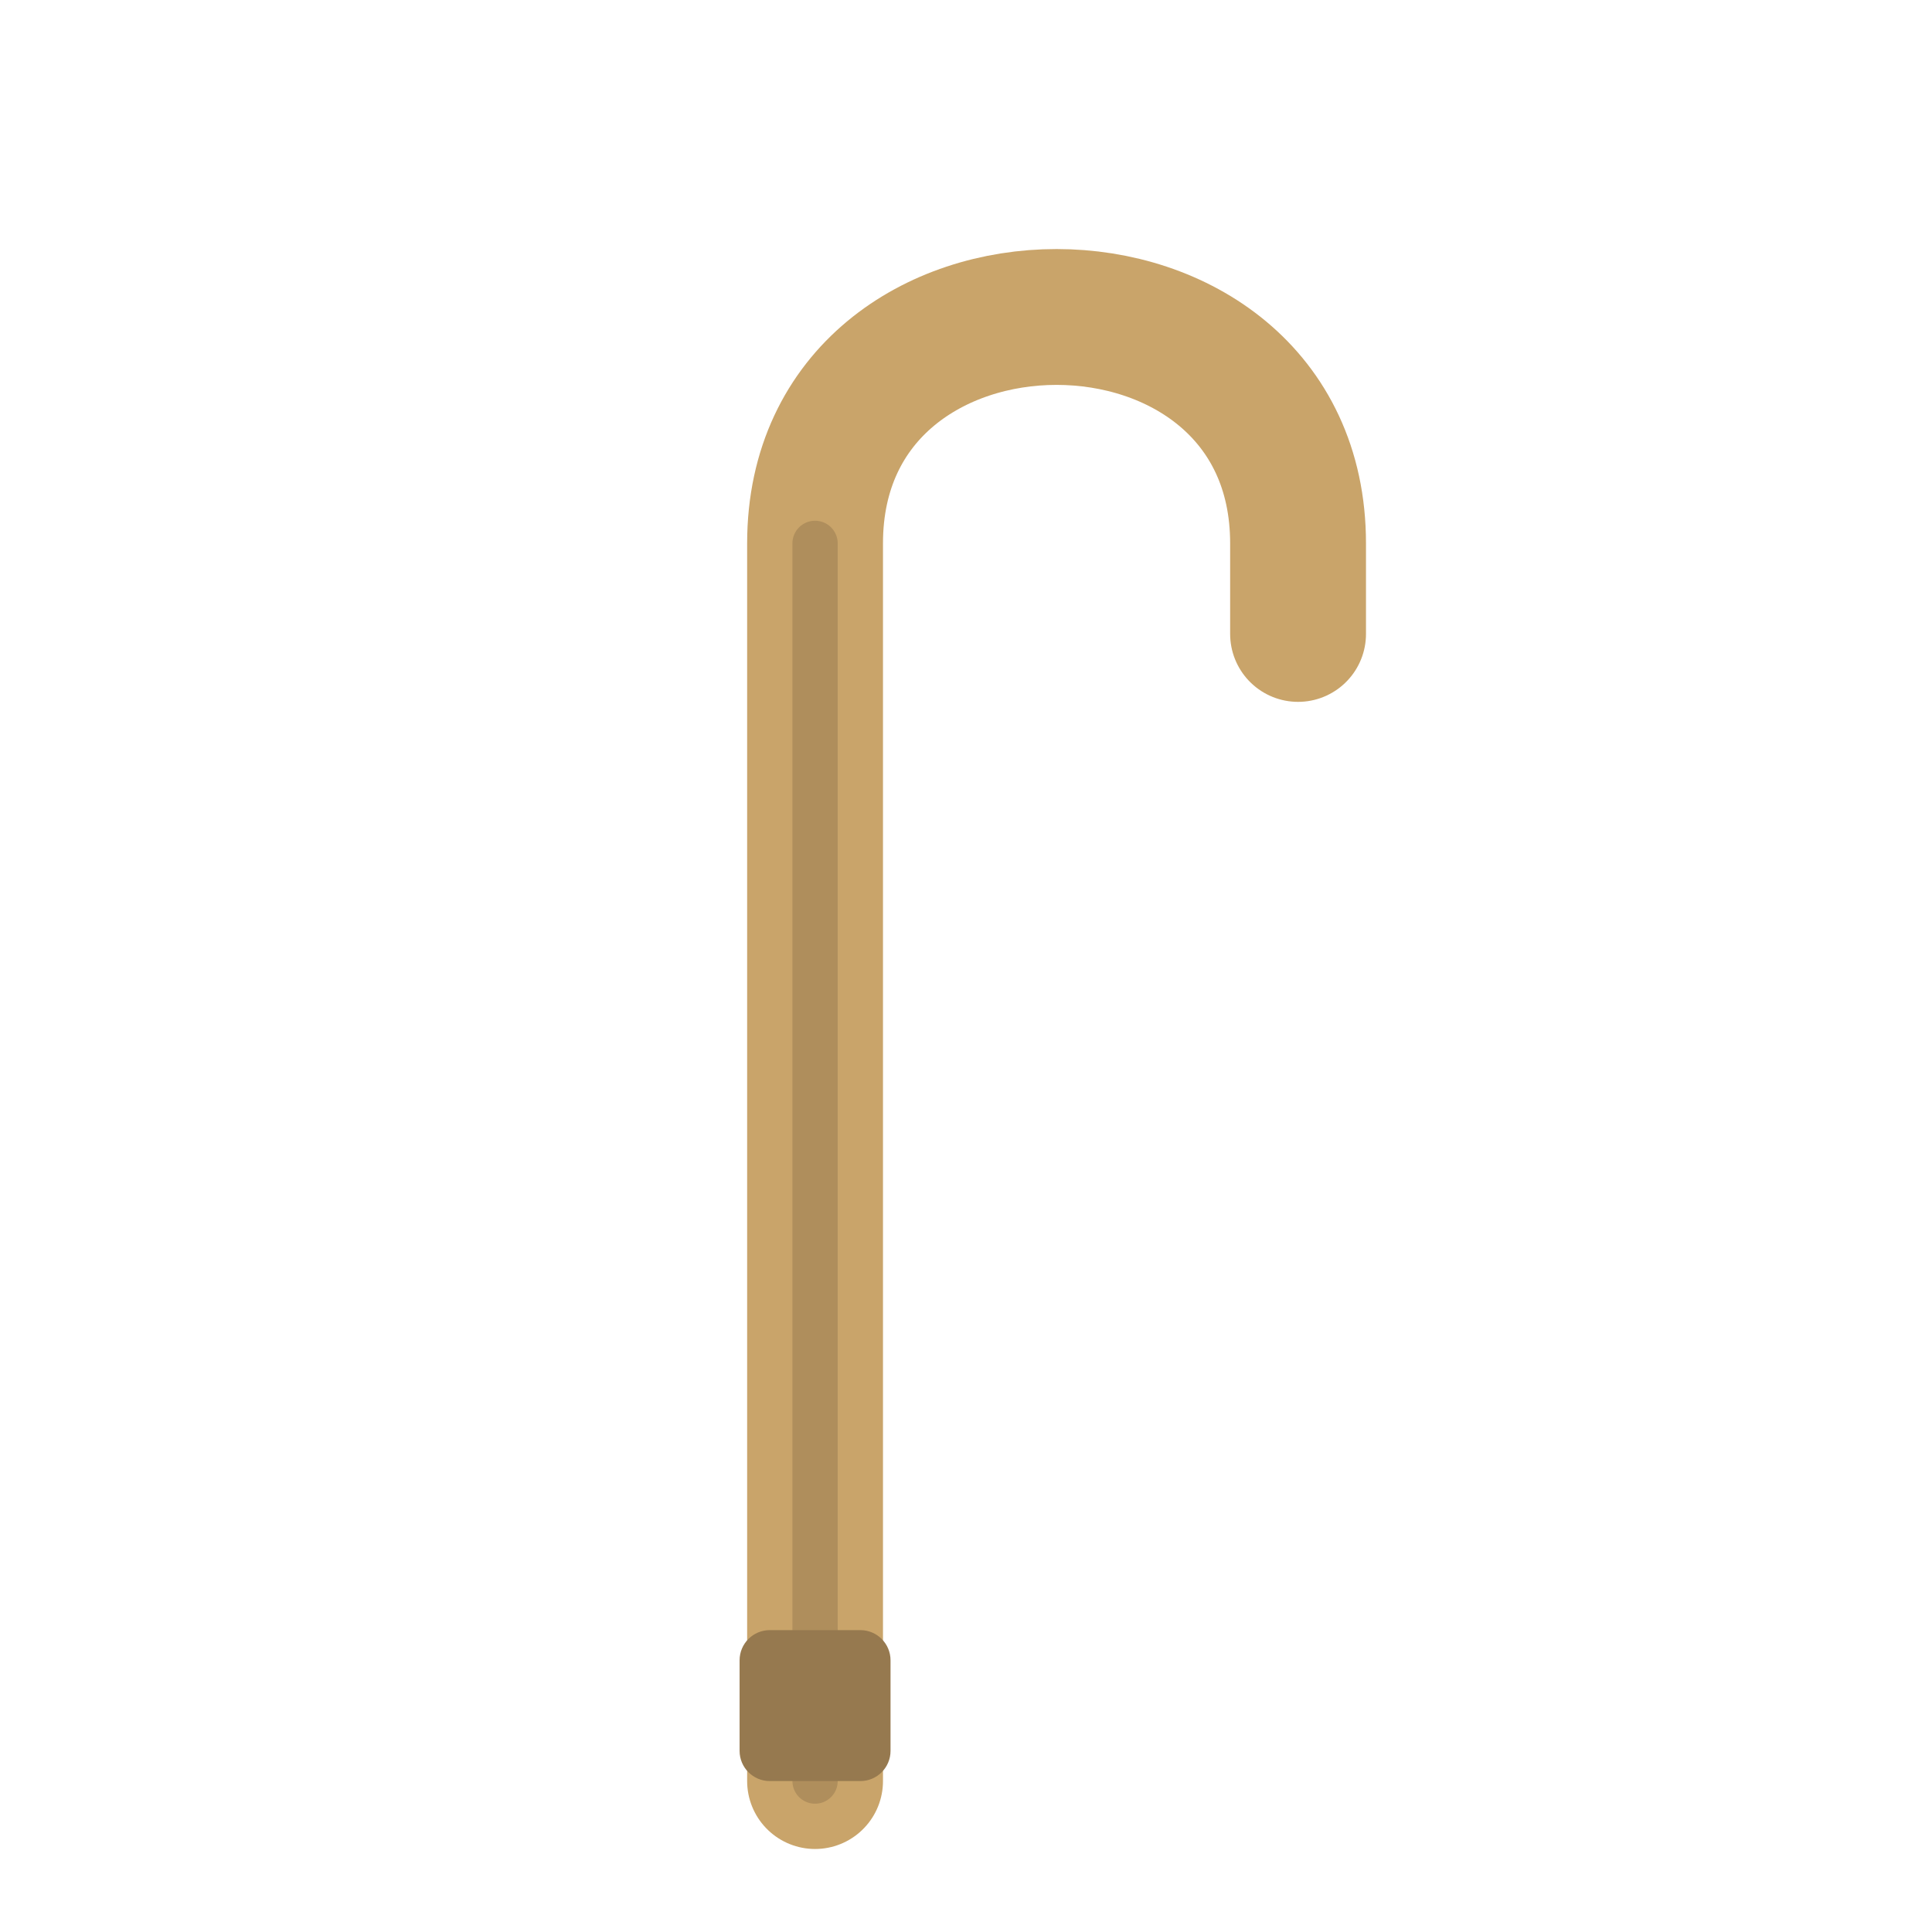
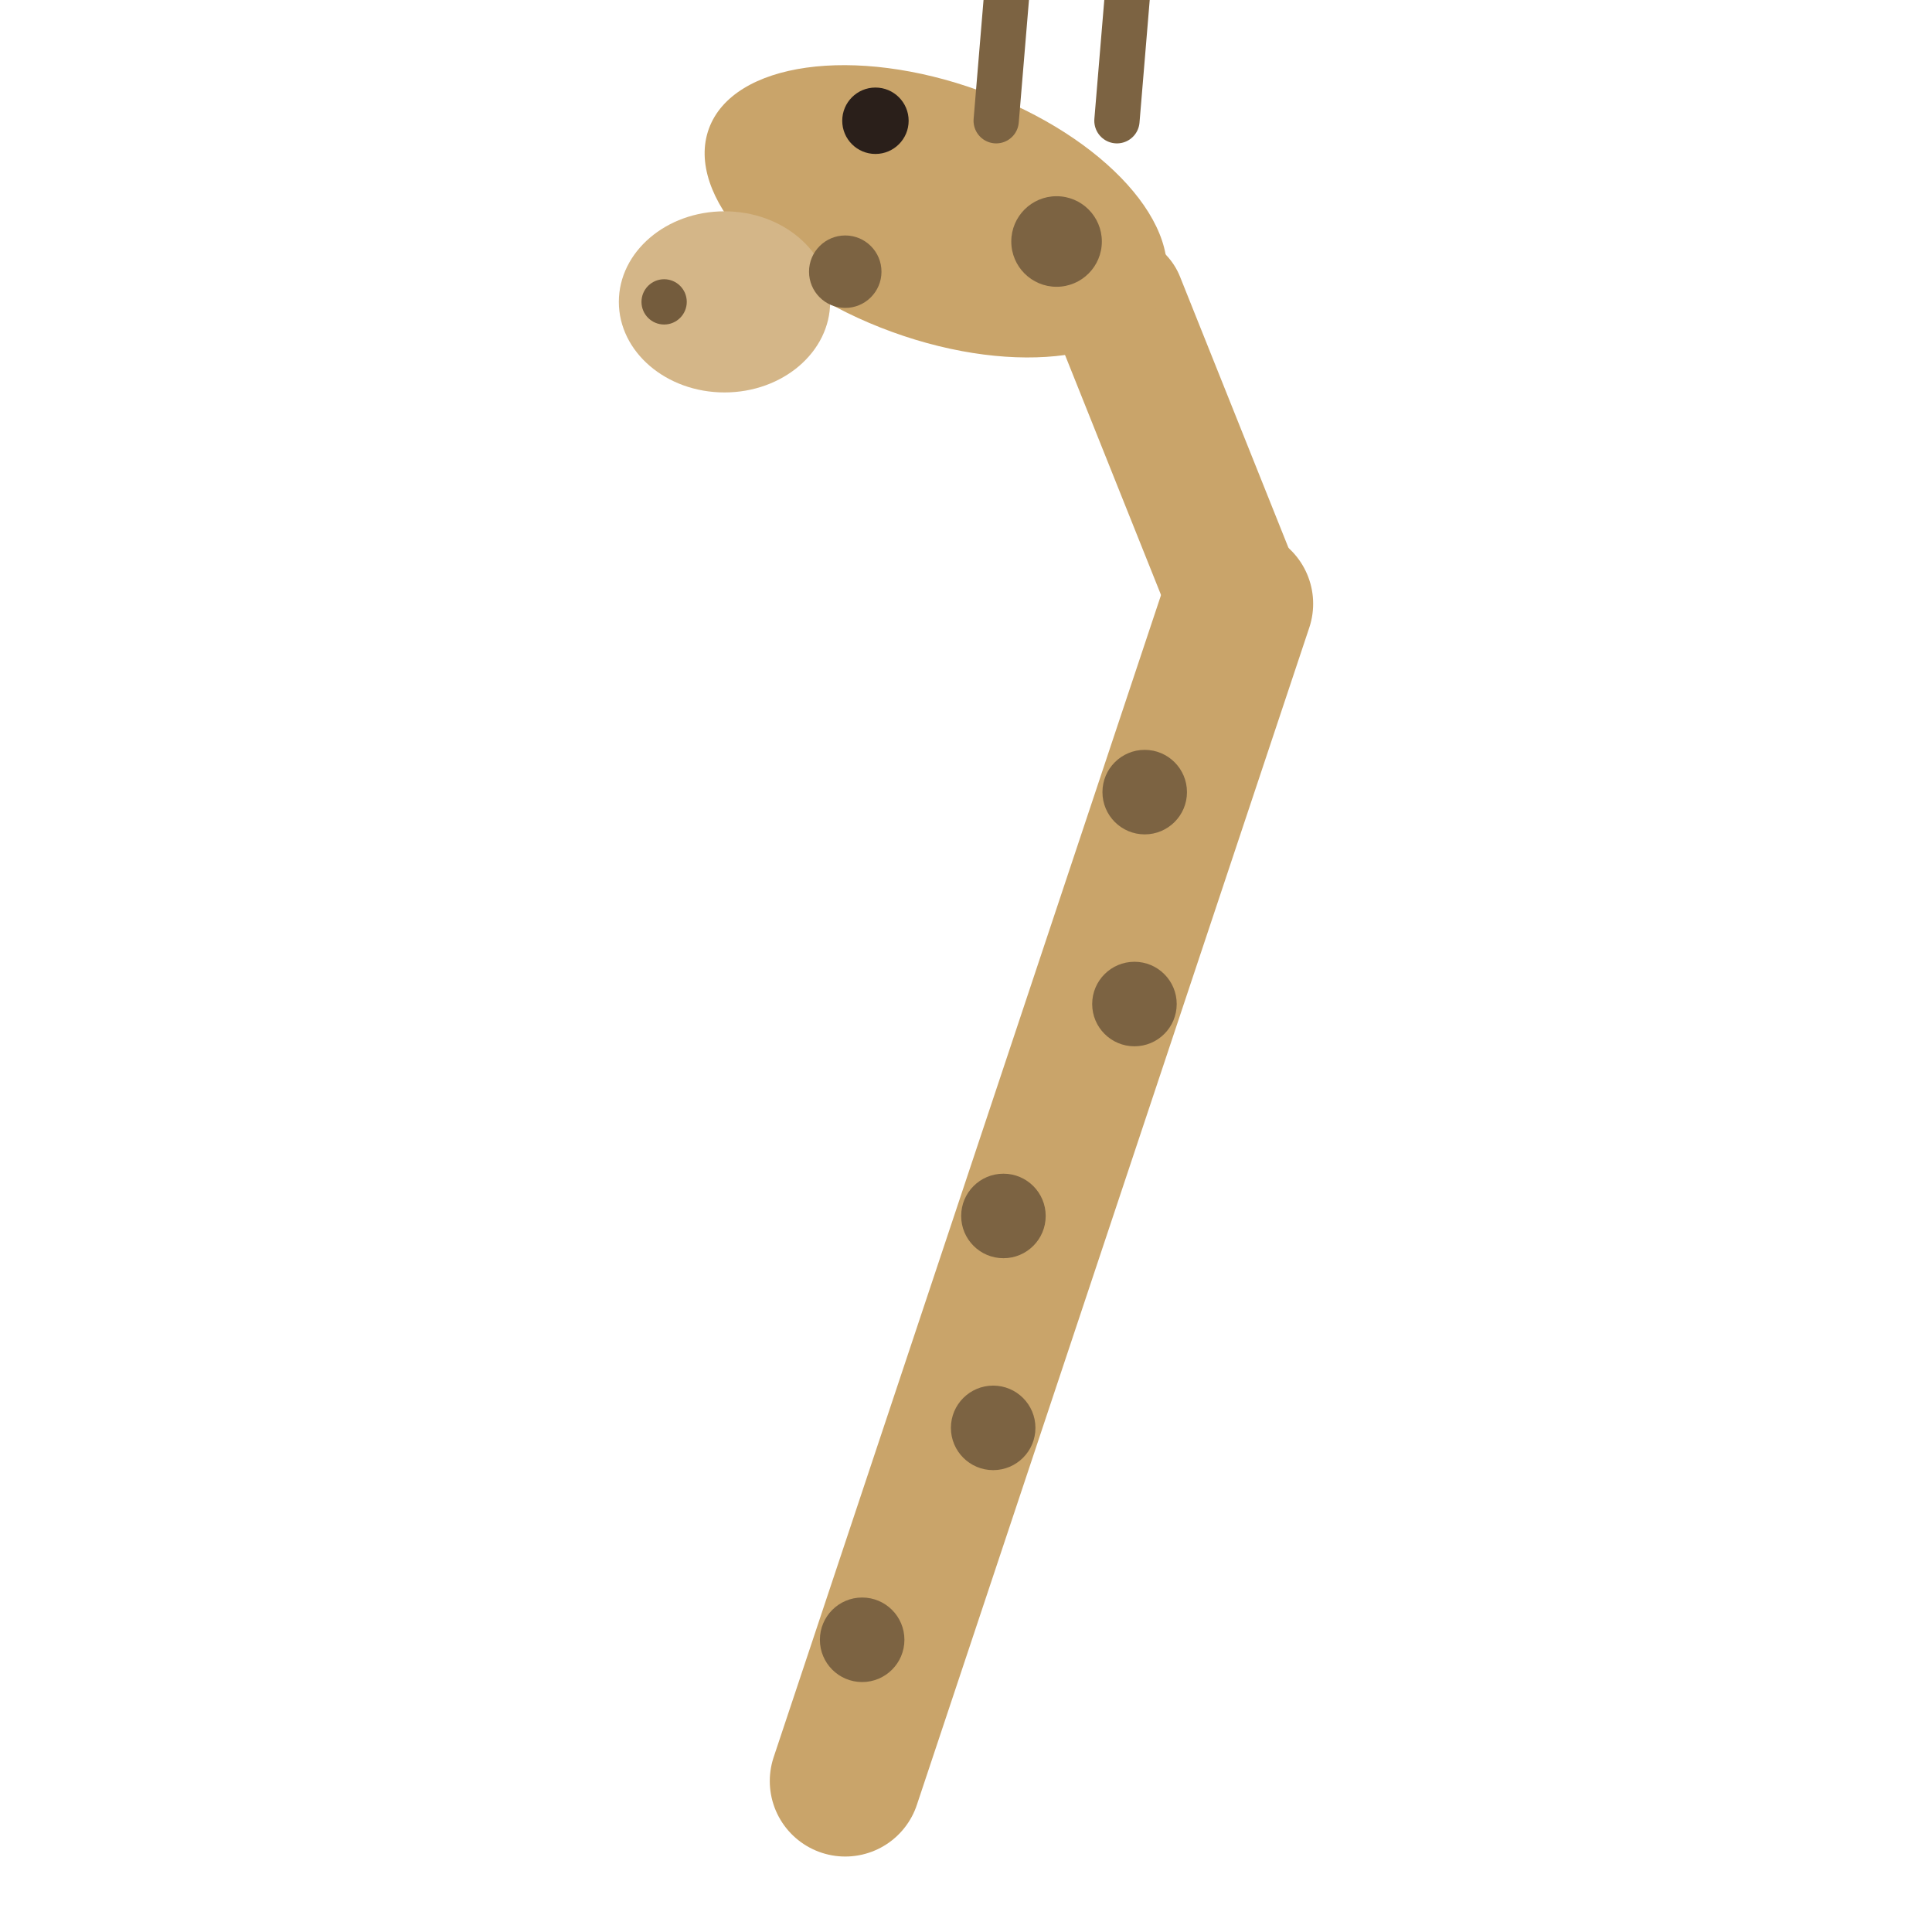
<svg xmlns="http://www.w3.org/2000/svg" width="256" height="256" viewBox="0 0 128 128">
-   <path d="M54 118V36c0-20 32-20 32 0v6" fill="none" stroke="#c9a46a" stroke-width="9" stroke-linecap="round" stroke-linejoin="round" />
-   <path d="M54 118V36" fill="none" stroke="#af8e5c" stroke-width="3" stroke-linecap="round" stroke-linejoin="round" />
-   <rect x="49" y="108" width="10" height="10" rx="2" fill="#96794f" />
+   <path d="M56 118L82 40" fill="none" stroke="#c9a46a" stroke-width="10" stroke-linecap="round" stroke-linejoin="round" />
+   <circle cx="57.12" cy="108.64" r="2.8" fill="#7c6342" />
+   <circle cx="65.8" cy="94.6" r="2.8" fill="#7c6342" />
+   <circle cx="66.48" cy="80.56" r="2.8" fill="#7c6342" />
+   <circle cx="75.16" cy="66.52" r="2.8" fill="#7c6342" />
+   <circle cx="75.84" cy="52.48" r="2.8" fill="#7c6342" />
+   <path d="M82 40L74 20" fill="none" stroke="#c9a46a" stroke-width="9" stroke-linecap="round" stroke-linejoin="round" />
+   <ellipse cx="62" cy="14" rx="16" ry="8.5" fill="#c9a46a" transform="rotate(20 62 14)" />
+   <ellipse cx="48" cy="20" rx="7" ry="6" fill="#d4b688" />
+   <circle cx="58" cy="8" r="2.2" fill="#2a1f1a" />
+   <circle cx="44" cy="20" r="1.5" fill="#745c3d" />
+   <path d="M66 8L67 -4" fill="none" stroke="#7c6342" stroke-width="3" stroke-linecap="round" stroke-linejoin="round" />
+   <circle cx="67" cy="-5" r="3.2" fill="#7c6342" />
+   <path d="M74 8L75 -4" fill="none" stroke="#7c6342" stroke-width="3" stroke-linecap="round" stroke-linejoin="round" />
+   <circle cx="75" cy="-5" r="3.2" fill="#7c6342" />
+   <circle cx="70" cy="16" r="3" fill="#7c6342" />
+   <circle cx="56" cy="18" r="2.4" fill="#7c6342" />
</svg>
